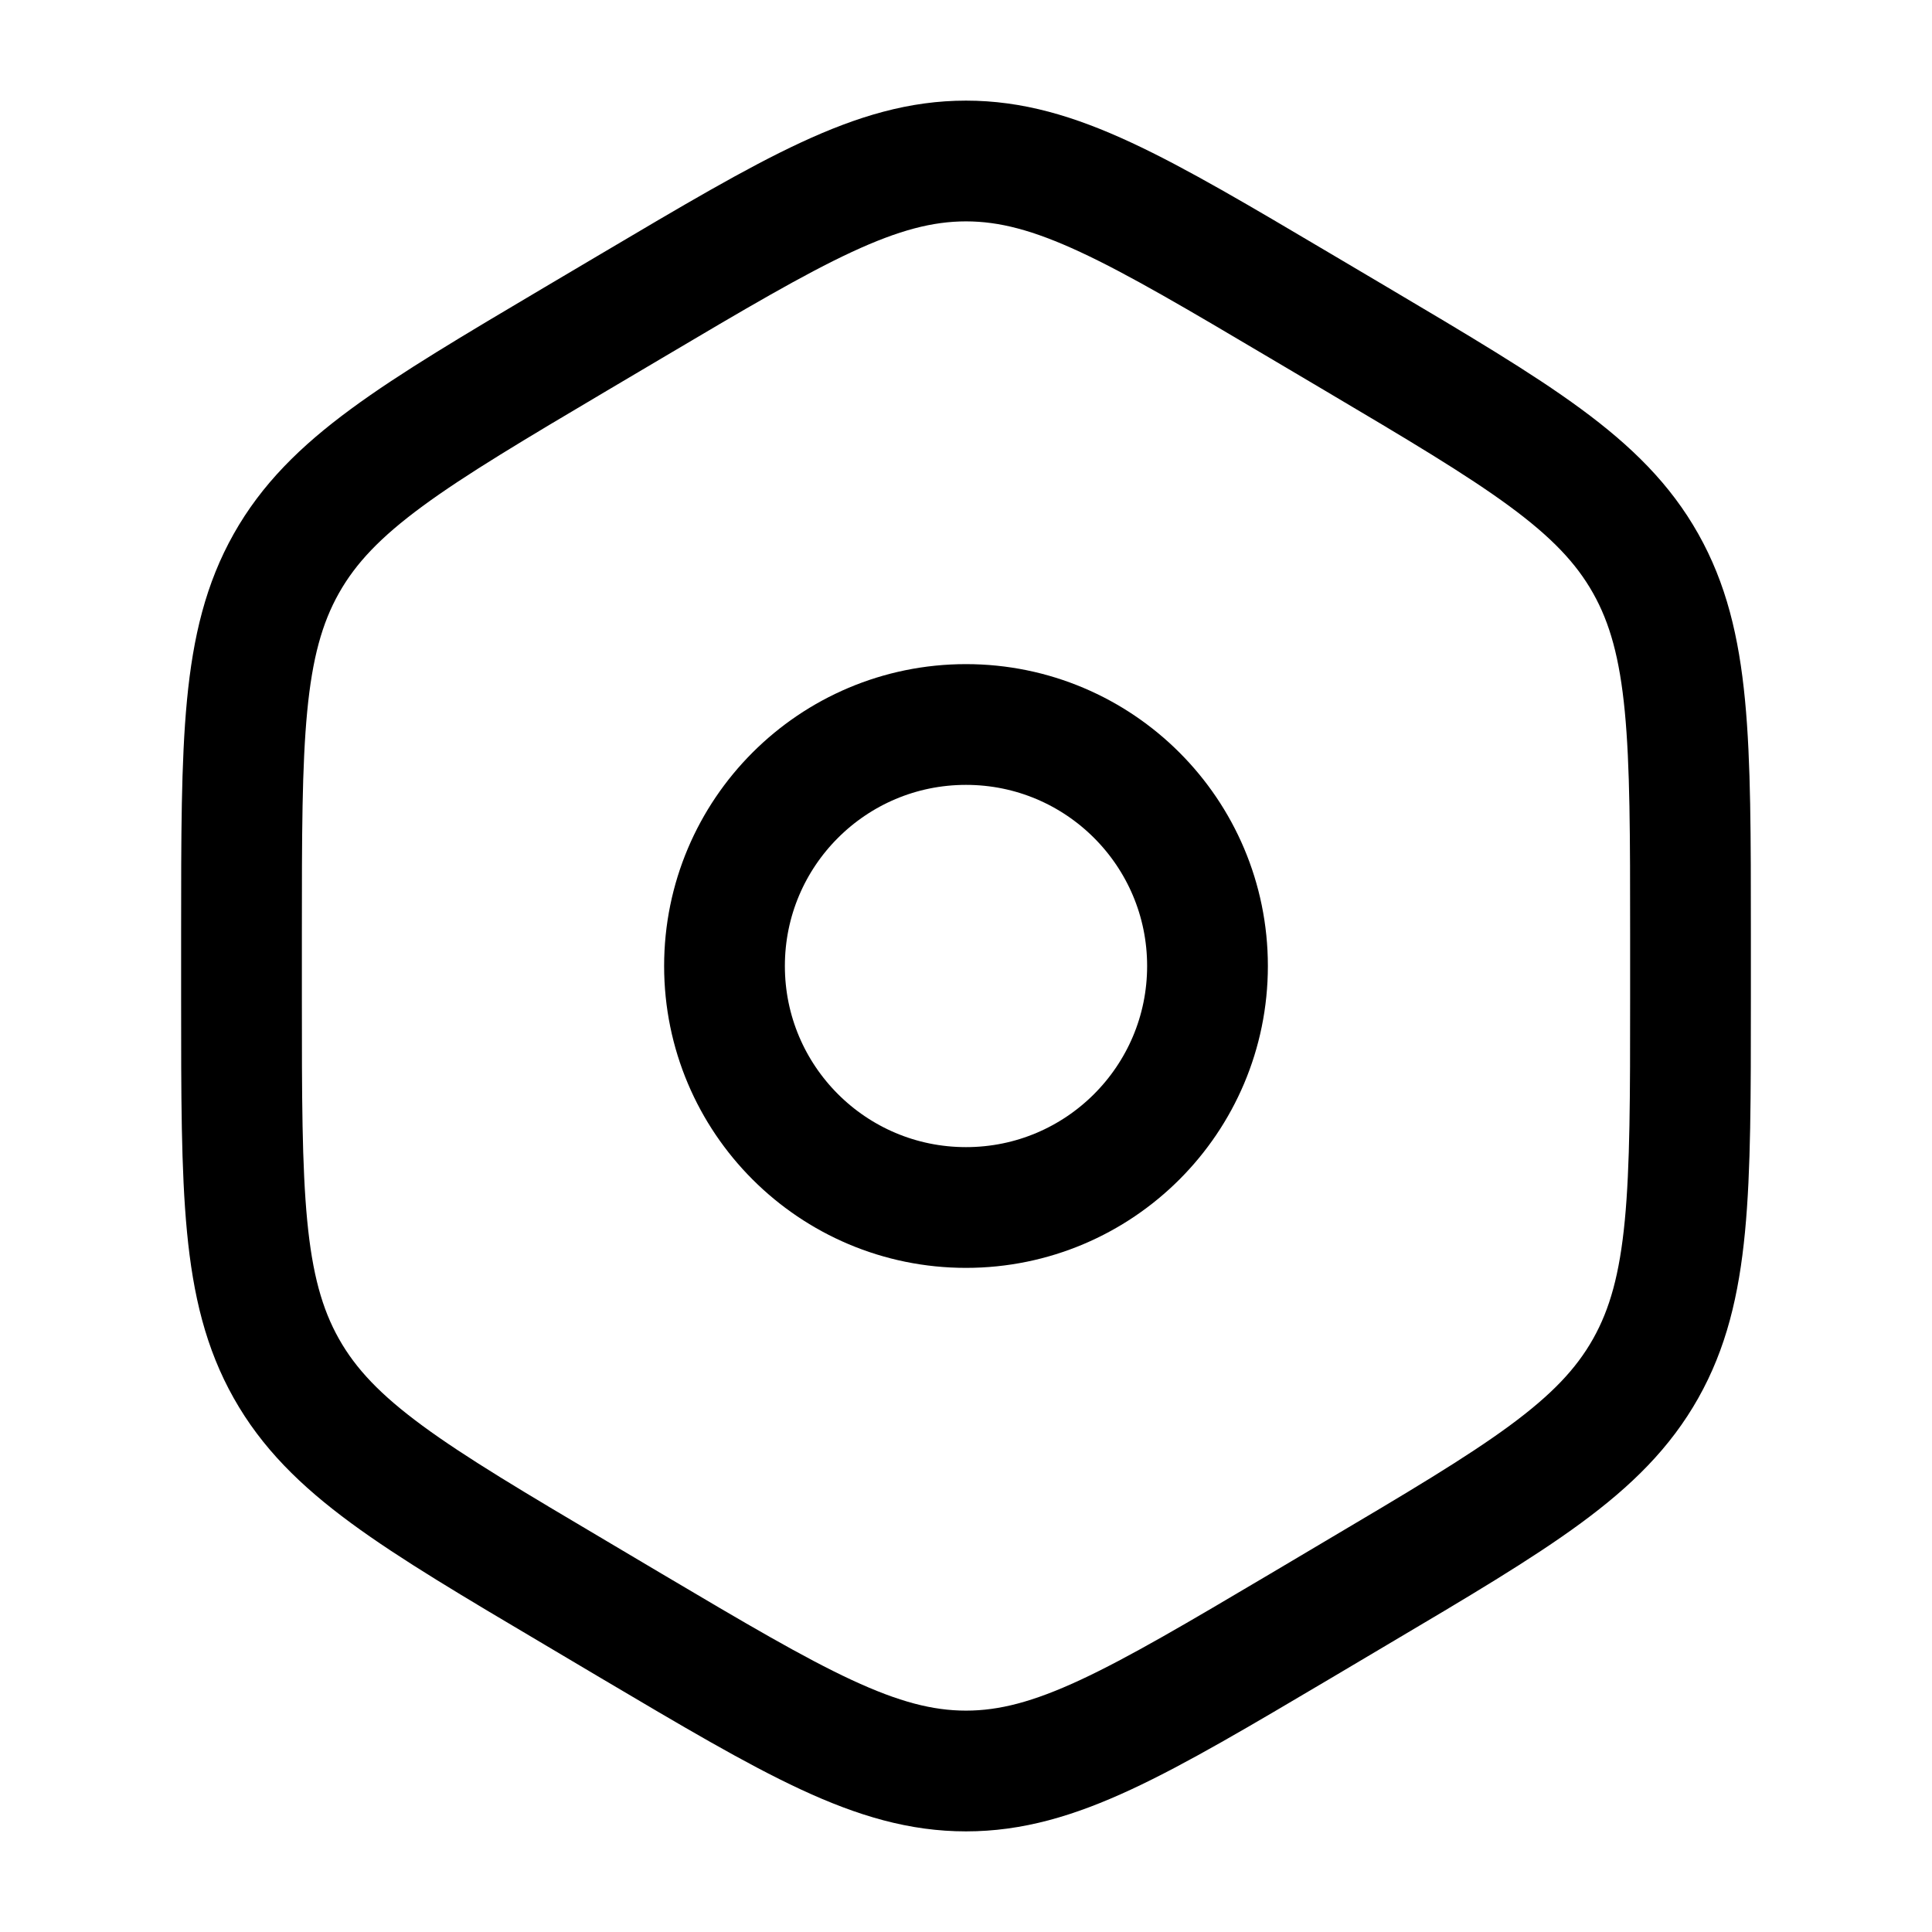
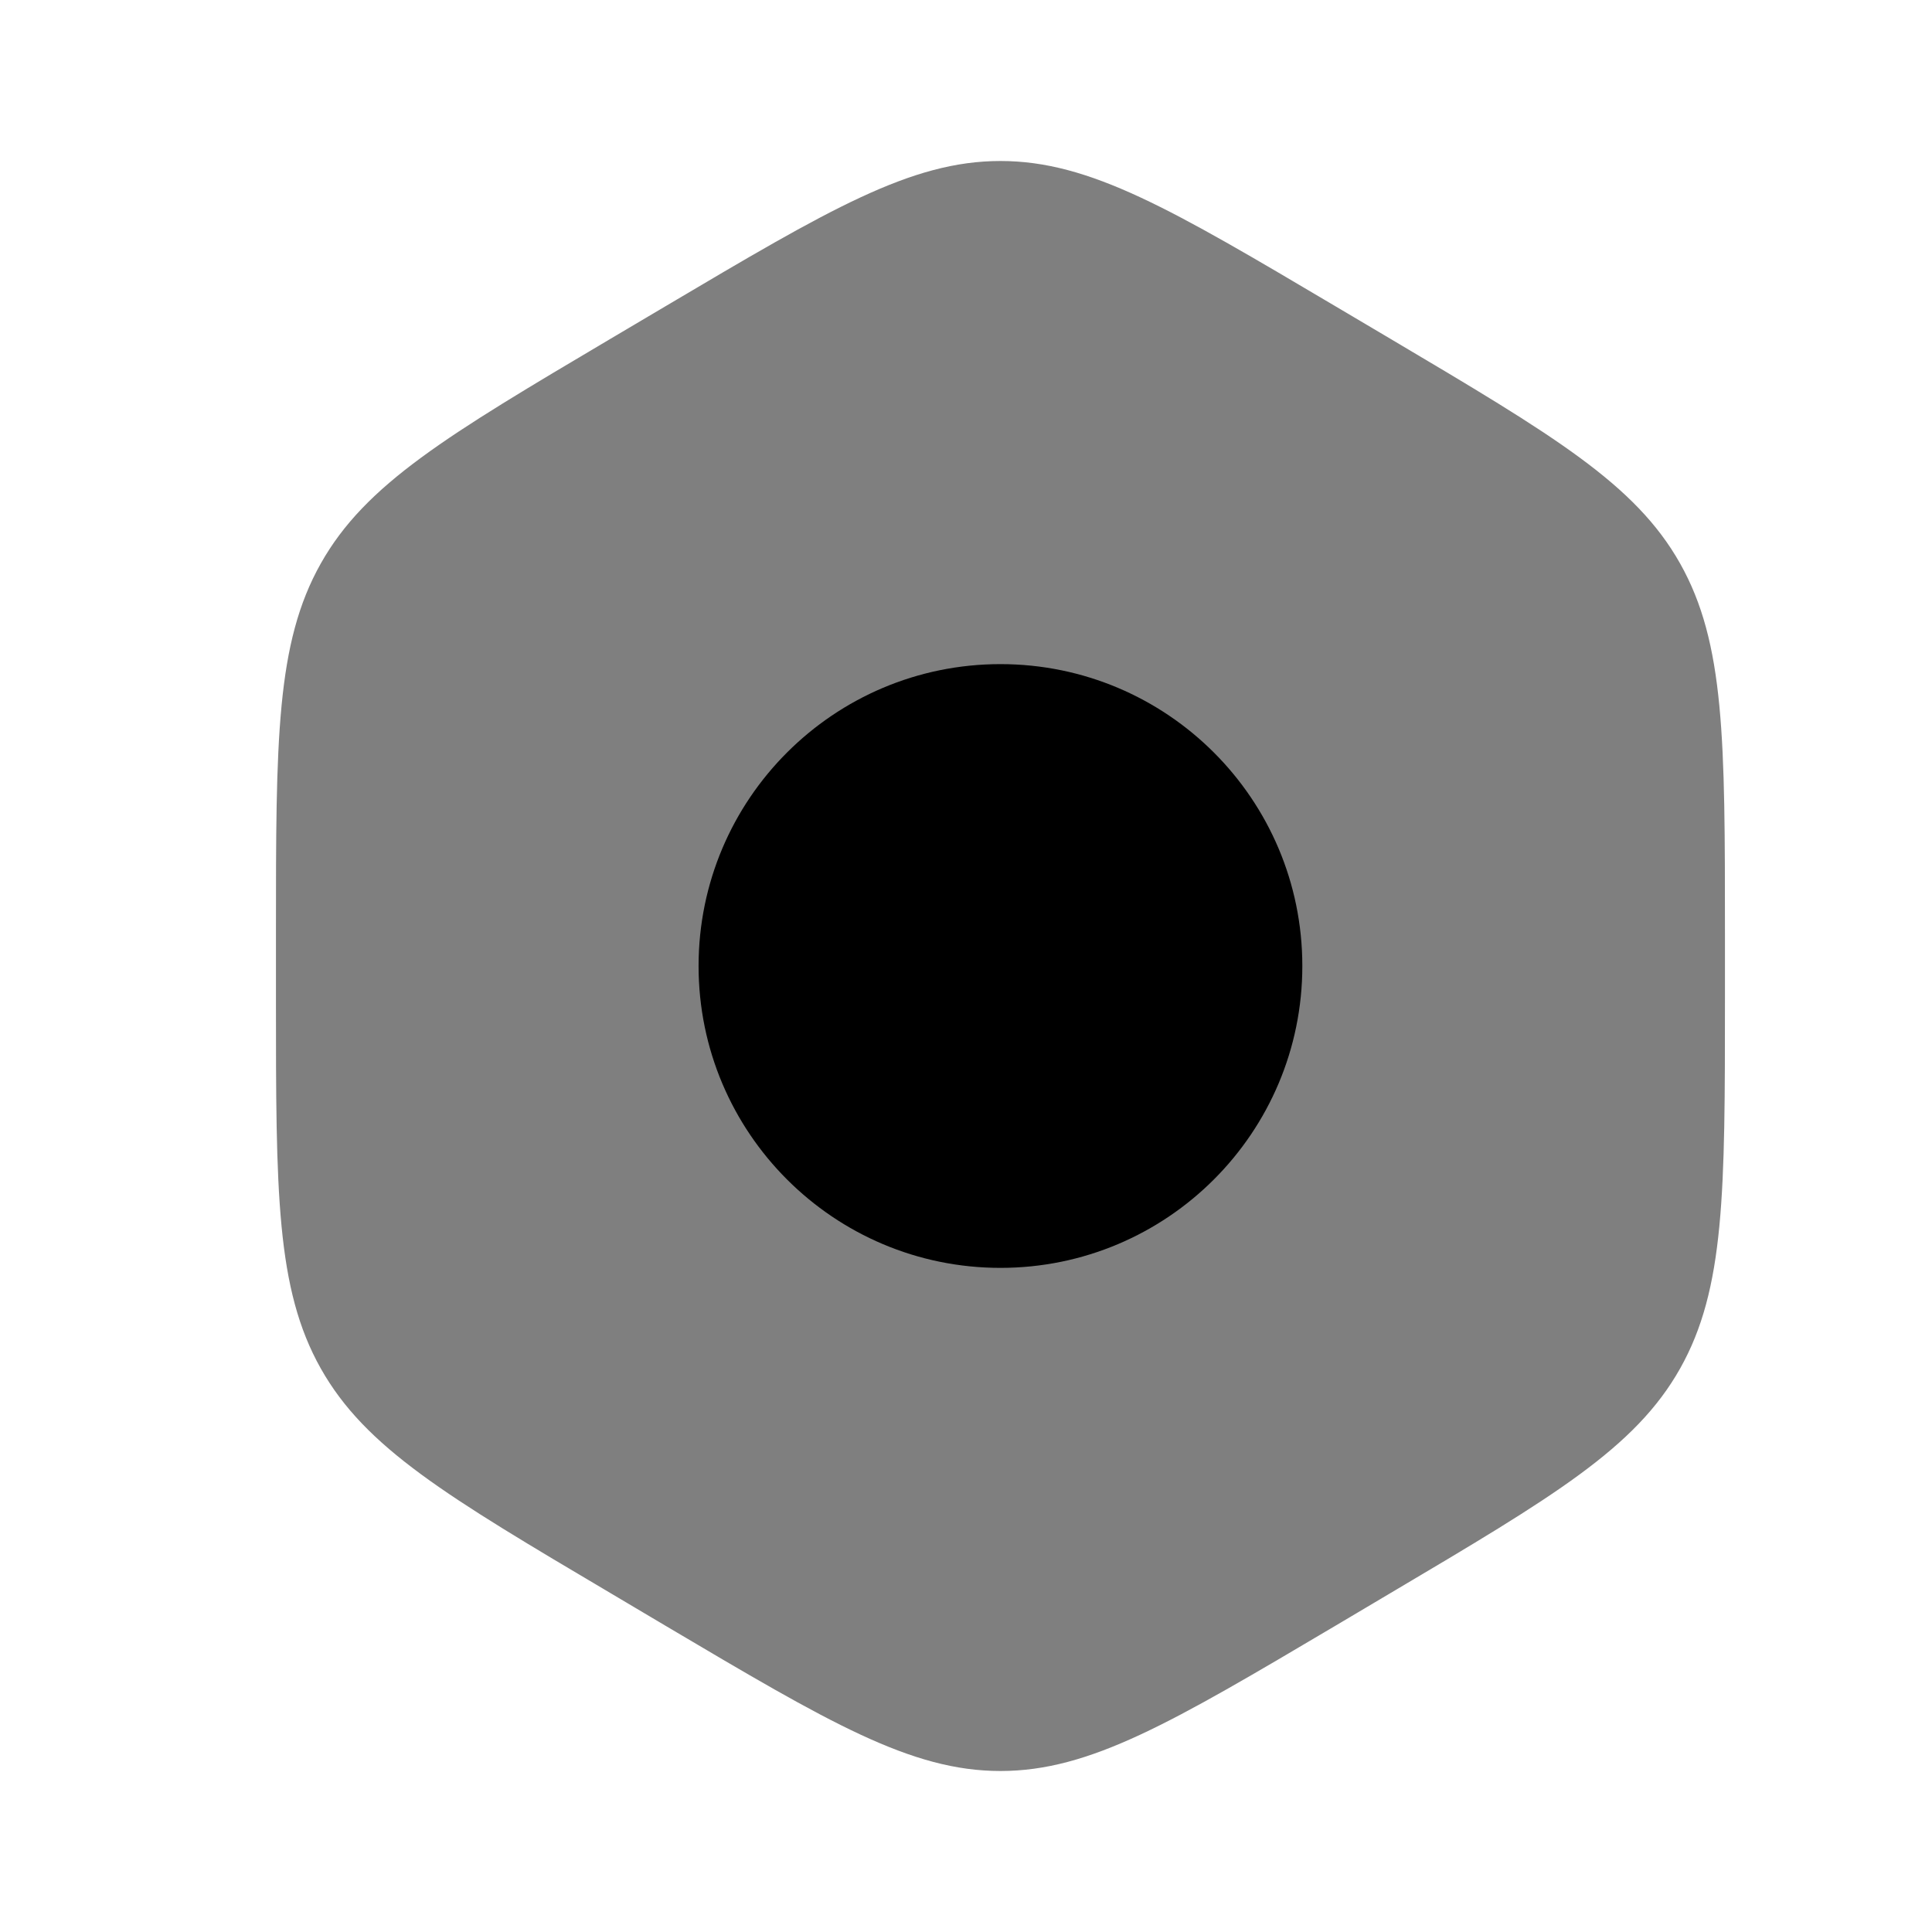
<svg xmlns="http://www.w3.org/2000/svg" viewBox="0 0 24 24" fill="none">
-   <path d="M7.843 3.802C9.872 2.601 10.886 2 12 2C13.114 2 14.128 2.601 16.157 3.802L16.843 4.208C18.872 5.41 19.886 6.011 20.443 7C21 7.989 21 9.191 21 11.594V12.406C21 14.809 21 16.011 20.443 17C19.886 17.989 18.872 18.59 16.843 19.791L16.157 20.198C14.128 21.399 13.114 22 12 22C10.886 22 9.872 21.399 7.843 20.198L7.157 19.791C5.128 18.59 4.114 17.989 3.557 17C3 16.011 3 14.809 3 12.406V11.594C3 9.191 3 7.989 3.557 7C4.114 6.011 5.128 5.41 7.157 4.208L7.843 3.802Z" stroke="currentColor" stroke-width="1.5" />
-   <circle cx="12" cy="12" r="3" stroke="currentColor" stroke-width="1.5" />
+   <path opacity="0.5" fill-rule="evenodd" clip-rule="evenodd" d="M12.428 2C11.314 2 10.3 2.601 8.271 3.802L7.585 4.208C5.556 5.41 4.542 6.011 3.985 7C3.428 7.989 3.428 9.191 3.428 11.594V12.406C3.428 14.809 3.428 16.011 3.985 17C4.542 17.989 5.556 18.59 7.585 19.791L8.271 20.198C10.3 21.399 11.314 22 12.428 22C13.542 22 14.556 21.399 16.585 20.198L17.271 19.791C19.299 18.59 20.314 17.989 20.871 17C21.428 16.011 21.428 14.809 21.428 12.406V11.594C21.428 9.191 21.428 7.989 20.871 7C20.314 6.011 19.299 5.41 17.271 4.208L16.585 3.802C14.556 2.601 13.542 2 12.428 2Z" fill="currentColor" />
+   <path d="M12.428 8.25C10.357 8.25 8.678 9.929 8.678 12C8.678 14.071 10.357 15.75 12.428 15.75C14.499 15.75 16.178 14.071 16.178 12C16.178 9.929 14.499 8.25 12.428 8.25Z" fill="currentColor" />
</svg>
